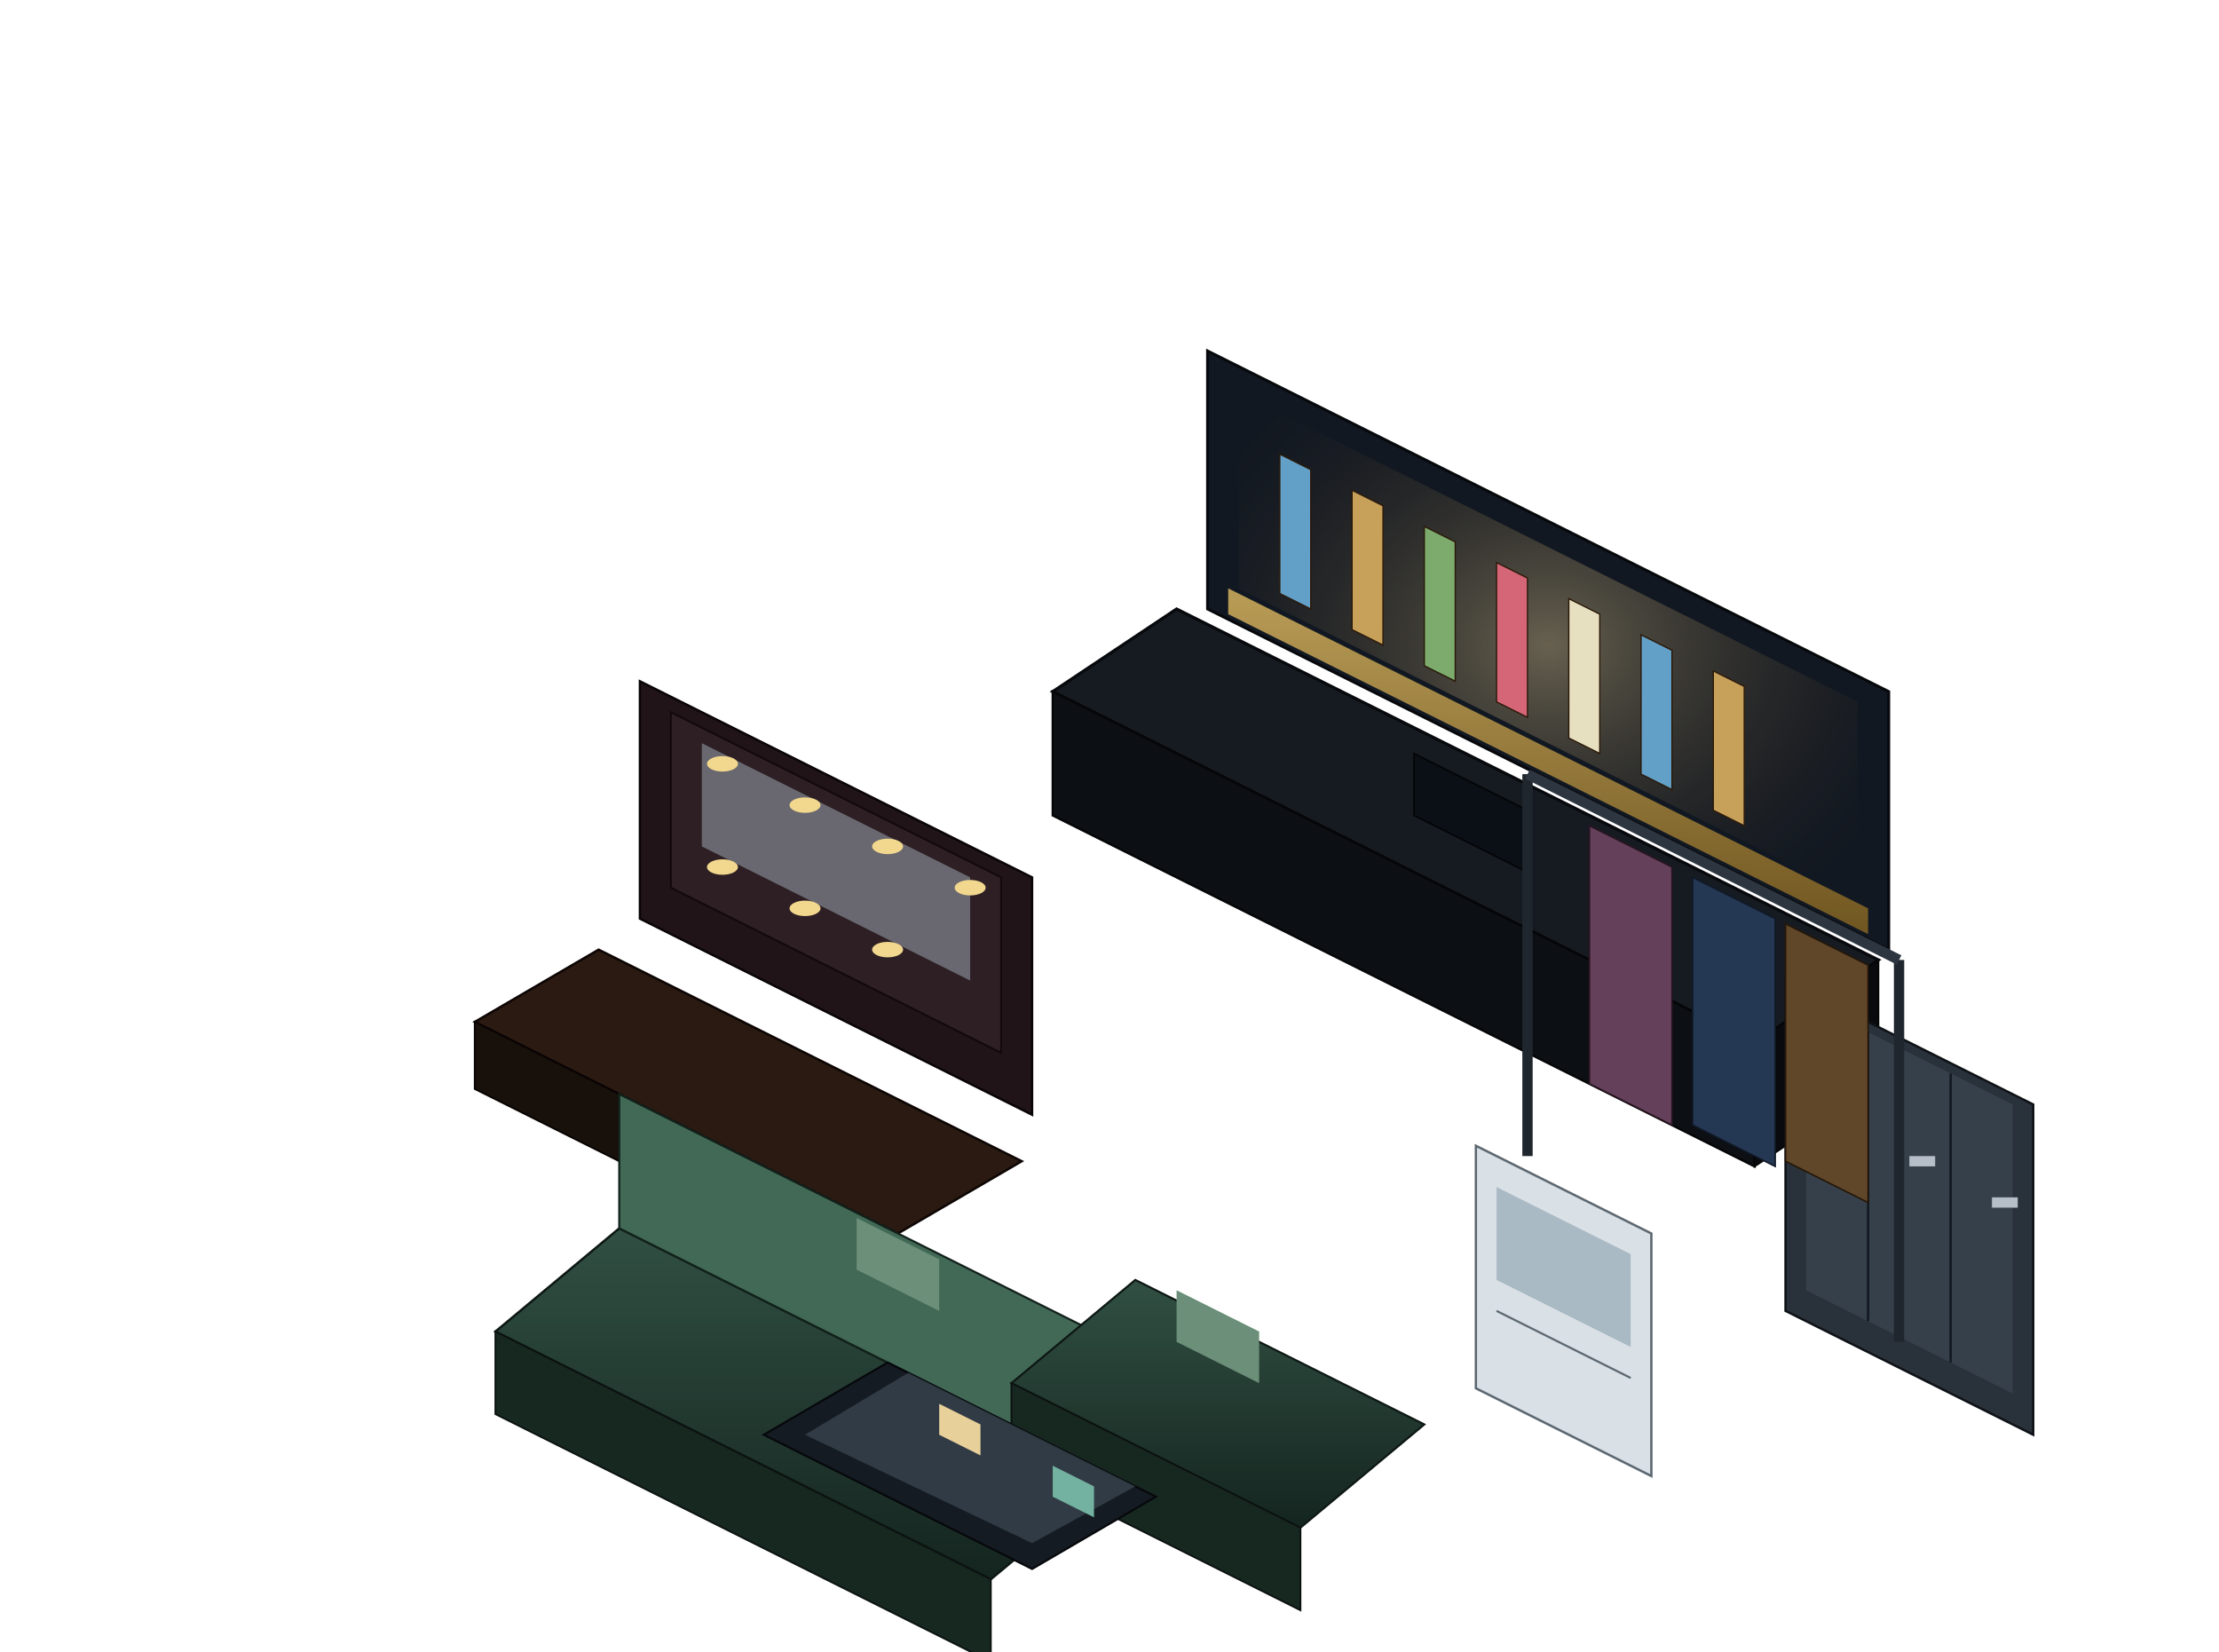
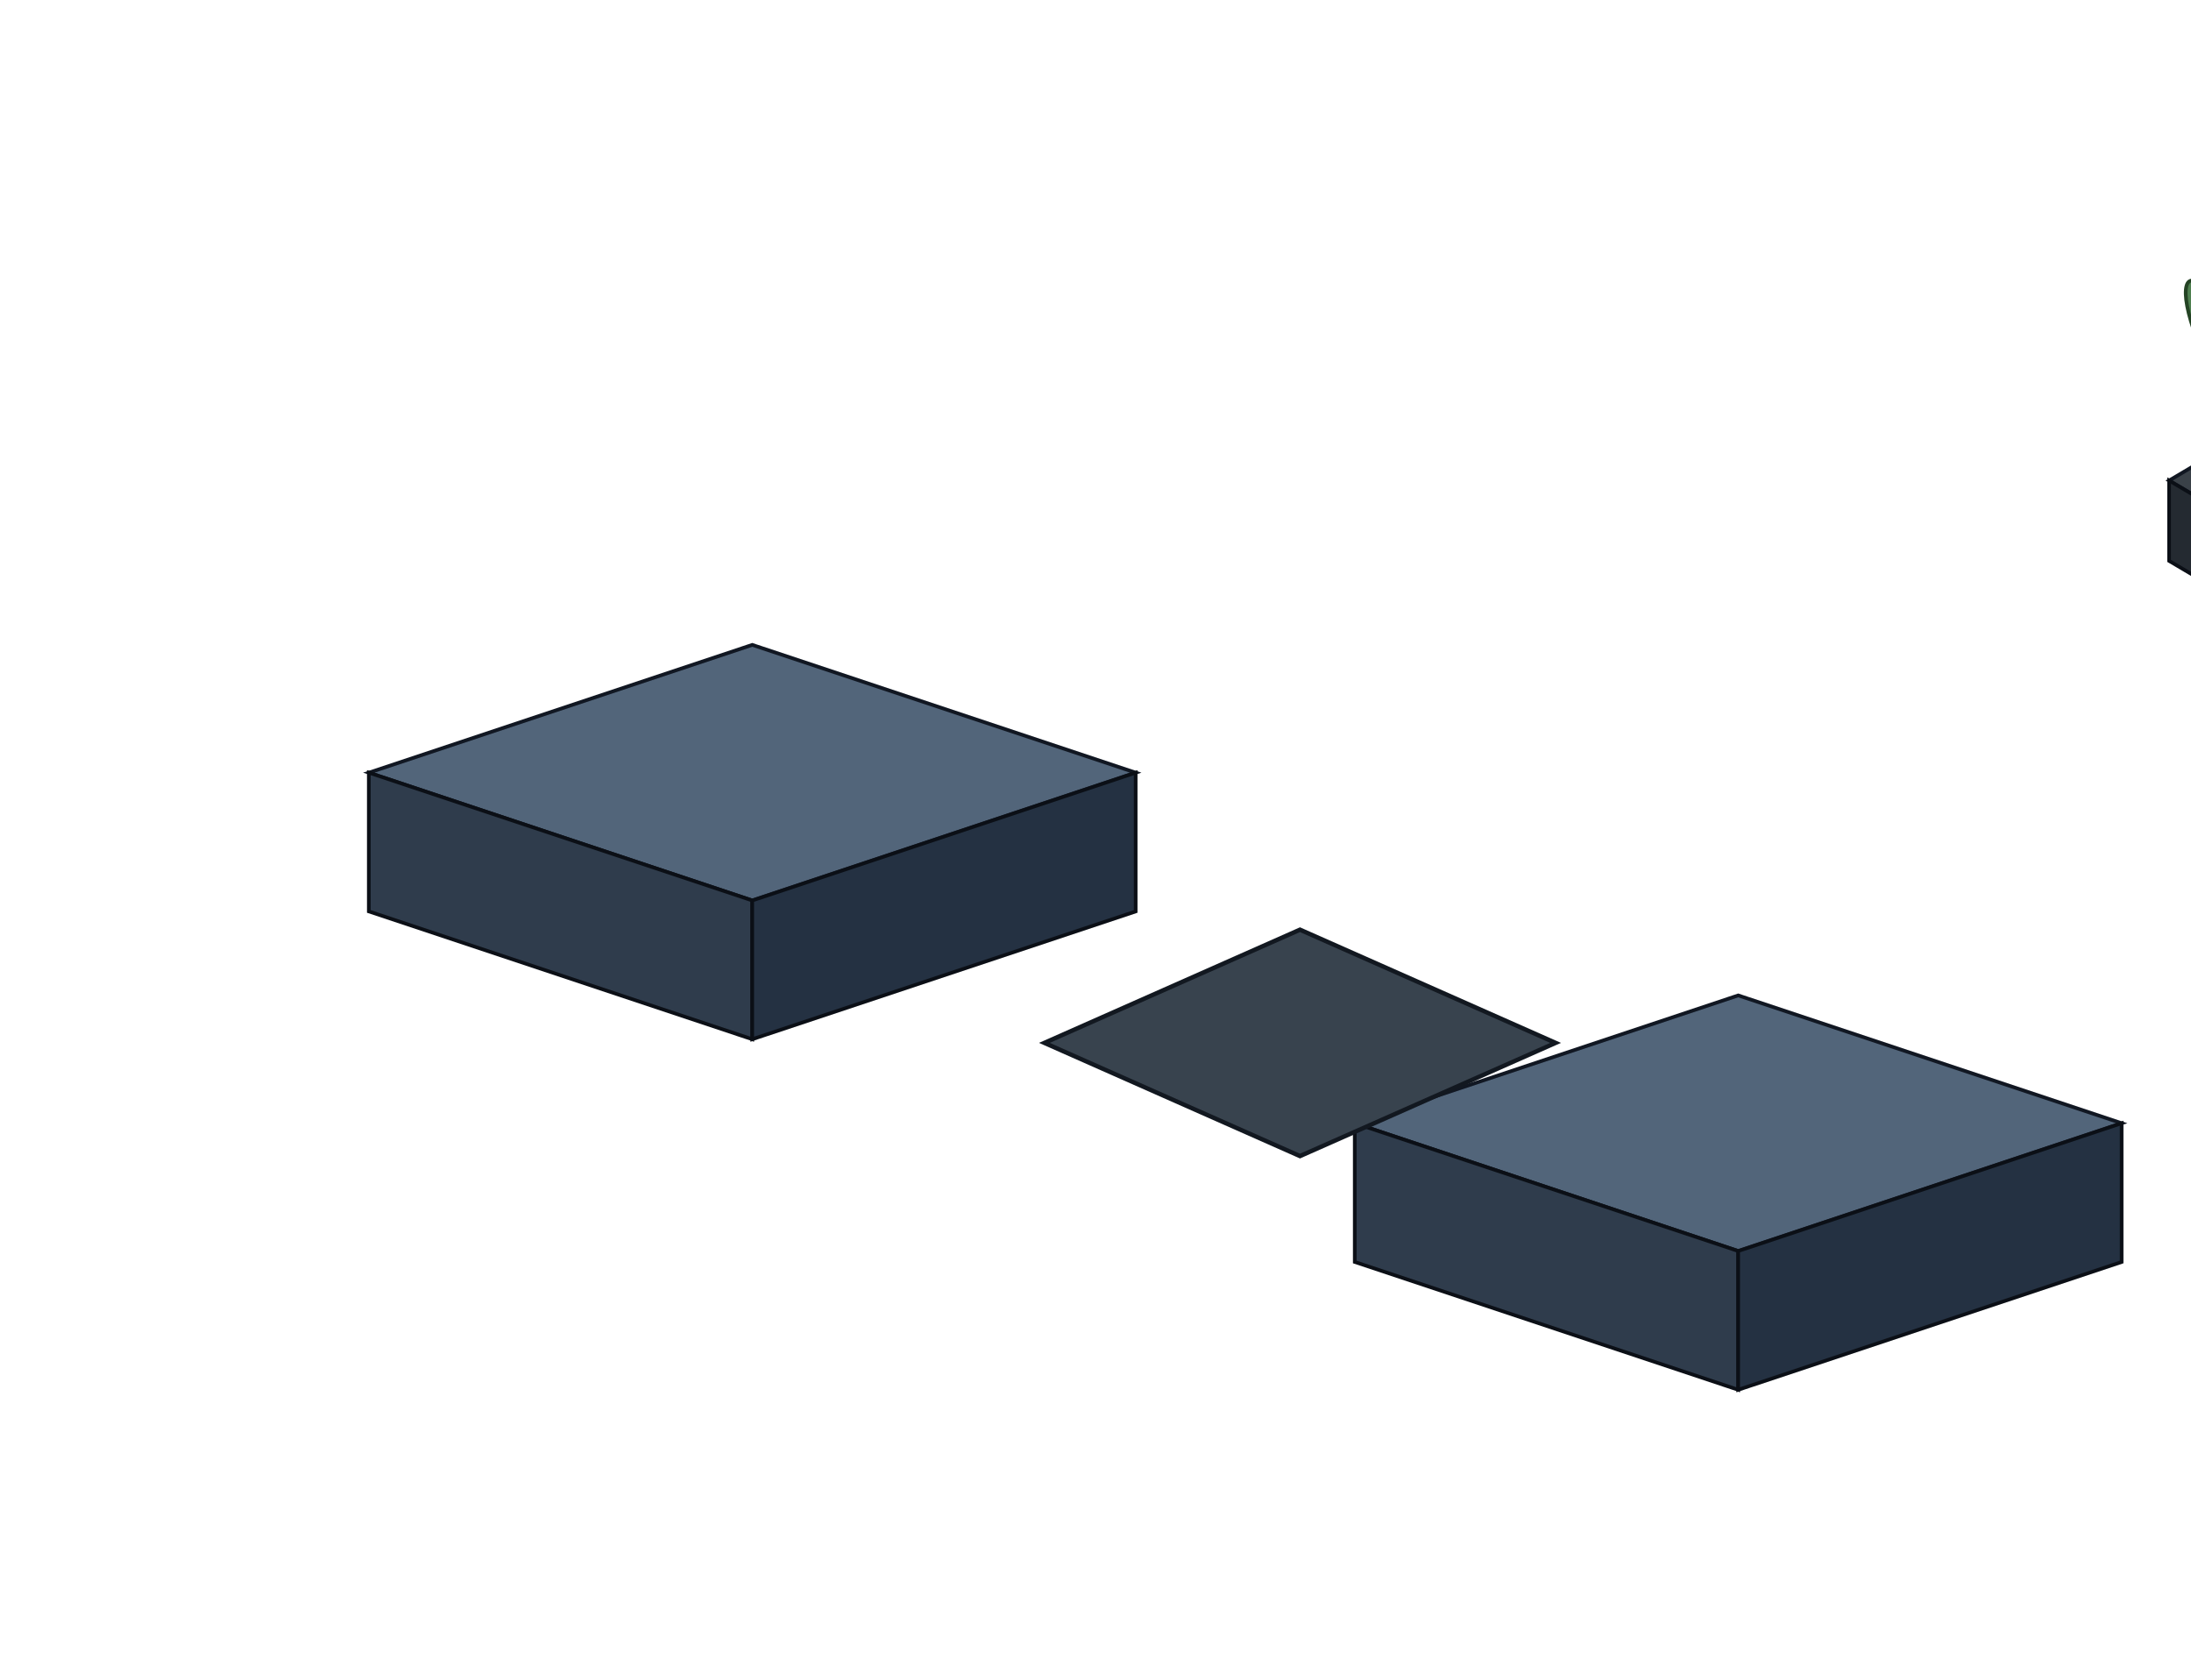
- <svg xmlns="http://www.w3.org/2000/svg" viewBox="-50 0 430 320">
-   <defs>
-     <linearGradient id="greenVelvet" x1="0" y1="0" x2="0" y2="1">
-       <stop offset="0" stop-color="#314f43" />
-       <stop offset="1" stop-color="#14251f" />
-     </linearGradient>
-     <linearGradient id="greenBrass" x1="0" y1="0" x2="0" y2="1">
-       <stop offset="0" stop-color="#d6b35f" />
-       <stop offset="1" stop-color="#806020" />
-     </linearGradient>
-     <radialGradient id="greenMirrorGlow" cx="0.5" cy="0.5" r="0.65">
-       <stop offset="0" stop-color="#ffe2a0" stop-opacity="0.8" />
-       <stop offset="1" stop-color="#4a2a08" stop-opacity="0" />
-     </radialGradient>
-   </defs>
-   <g id="private-bar">
-     <polygon points="178,118 314,186 290,202 154,134" fill="#161b22" stroke="#07090c" stroke-width="0.6" />
-     <polygon points="154,134 290,202 290,226 154,158" fill="#0c0f14" stroke="#050608" stroke-width="0.45" />
-     <polygon points="290,202 314,186 314,210 290,226" fill="#080a0d" stroke="#040506" stroke-width="0.35" />
-     <polygon points="184,68 316,134 316,184 184,118" fill="#111822" stroke="#06080c" stroke-width="0.55" />
-     <polygon points="190,76 310,136 310,174 190,114" fill="url(#greenMirrorGlow)" opacity="0.45" />
-     <g stroke="#2a1808" stroke-width="0.25">
-       <polygon points="198,88 204,91 204,118 198,115" fill="#62a0c8" />
-       <polygon points="212,95 218,98 218,125 212,122" fill="#c7a05a" />
-       <polygon points="226,102 232,105 232,132 226,129" fill="#7cab6d" />
-       <polygon points="240,109 246,112 246,139 240,136" fill="#d46677" />
-       <polygon points="254,116 260,119 260,146 254,143" fill="#e6e0c0" />
-       <polygon points="268,123 274,126 274,153 268,150" fill="#62a0c8" />
-       <polygon points="282,130 288,133 288,160 282,157" fill="#c7a05a" />
+ <svg xmlns="http://www.w3.org/2000/svg" viewBox="-80 0 600 460">
+   <g id="sofa-a">
+     <polygon points="126,176.6 231,211.6 126,246.6 21,211.6" fill="#52657a" stroke="#111722" stroke-width="1" />
+     <polygon points="21,211.6 126,246.6 126,284.6 21,249.6" fill="#2f3c4c" stroke="#0b0f16" stroke-width="1" />
+     <polygon points="126,246.6 231,211.6 231,249.6 126,284.6" fill="#243142" stroke="#0b0f16" stroke-width="1" />
+   </g>
+   <g id="sofa-b">
+     <polygon points="396,272.6 501,307.6 396,342.6 291,307.6" fill="#52657a" stroke="#111722" stroke-width="1" />
+     <polygon points="291,307.6 396,342.6 396,380.6 291,345.6" fill="#2f3c4c" stroke="#0b0f16" stroke-width="1" />
+     <polygon points="396,342.6 501,307.6 501,345.6 396,380.6" fill="#243142" stroke="#0b0f16" stroke-width="1" />
+   </g>
+   <polygon id="table" points="276,254.6 346,285.6 276,316.6 206,285.6" fill="#38434e" stroke="#121820" stroke-width="1.2" />
+   <g>
+     <g id="planter">
+       <polygon points="536,118.6 558,131.6 536,144.6 514,131.6" fill="#3a4148" stroke="#111722" stroke-width="1" />
+       <polygon points="514,131.6 536,144.6 536,166.6 514,153.6" fill="#242a31" stroke="#0b0f16" stroke-width="1" />
+       <polygon points="536,144.6 558,131.6 558,153.6 536,166.6" fill="#1a2027" stroke="#0b0f16" stroke-width="1" />
    </g>
-     <polygon points="188,114 312,176 312,181 188,119" fill="url(#greenBrass)" opacity="0.85" />
-     <polygon points="224,146 246,157 246,169 224,158" fill="#0b0f16" stroke="#030405" stroke-width="0.3" />
-   </g>
-   <g id="vanity">
-     <polygon points="74,132 150,170 150,216 74,178" fill="#211419" stroke="#090406" stroke-width="0.45" />
-     <polygon points="80,138 144,170 144,204 80,172" fill="#2d1f24" stroke="#12080b" stroke-width="0.35" />
-     <polygon points="86,144 138,170 138,190 86,164" fill="#9aa3ad" opacity="0.55" />
-     <g fill="#f2d88e">
-       <ellipse cx="90" cy="148" rx="3" ry="1.5" />
-       <ellipse cx="106" cy="156" rx="3" ry="1.5" />
-       <ellipse cx="122" cy="164" rx="3" ry="1.5" />
-       <ellipse cx="138" cy="172" rx="3" ry="1.5" />
-       <ellipse cx="90" cy="168" rx="3" ry="1.5" />
-       <ellipse cx="106" cy="176" rx="3" ry="1.5" />
-       <ellipse cx="122" cy="184" rx="3" ry="1.5" />
-     </g>
-     <polygon points="66,184 148,225 124,239 42,198" fill="#2a1a12" stroke="#0c0503" stroke-width="0.45" />
-     <polygon points="42,198 124,239 124,252 42,211" fill="#17100b" stroke="#080302" stroke-width="0.35" />
-   </g>
-   <g id="locker-bank">
-     <polygon points="296,190 344,214 344,278 296,254" fill="#29313b" stroke="#0e1217" stroke-width="0.45" />
-     <polygon points="300,194 340,214 340,270 300,250" fill="#36414d" opacity="0.9" />
-     <line x1="312" y1="200" x2="312" y2="256" stroke="#121820" stroke-width="0.45" />
-     <line x1="328" y1="208" x2="328" y2="264" stroke="#121820" stroke-width="0.45" />
-     <rect x="304" y="216" width="5" height="2" fill="#b6bec8" />
-     <rect x="320" y="224" width="5" height="2" fill="#b6bec8" />
-     <rect x="336" y="232" width="5" height="2" fill="#b6bec8" />
-   </g>
-   <g id="garment-rack">
-     <line x1="246" y1="150" x2="246" y2="224" stroke="#20262d" stroke-width="2" />
-     <line x1="318" y1="186" x2="318" y2="260" stroke="#20262d" stroke-width="2" />
-     <line x1="246" y1="150" x2="318" y2="186" stroke="#2d3540" stroke-width="2" />
-     <polygon points="258,160 274,168 274,218 258,210" fill="#65405a" stroke="#271420" stroke-width="0.3" />
-     <polygon points="278,170 294,178 294,226 278,218" fill="#243854" stroke="#101826" stroke-width="0.3" />
-     <polygon points="296,179 312,187 312,233 296,225" fill="#61472a" stroke="#241608" stroke-width="0.3" />
-   </g>
-   <g id="sectional">
-     <polygon points="70,238 166,286 142,306 46,258" fill="url(#greenVelvet)" stroke="#0d1714" stroke-width="0.45" />
-     <polygon points="46,258 142,306 142,322 46,274" fill="#172821" stroke="#0b1110" stroke-width="0.35" />
-     <polygon points="70,212 166,260 166,286 70,238" fill="#416956" stroke="#12211b" stroke-width="0.4" />
-     <polygon points="170,248 226,276 202,296 146,268" fill="url(#greenVelvet)" stroke="#0d1714" stroke-width="0.4" />
-     <polygon points="146,268 202,296 202,312 146,284" fill="#172821" stroke="#0b1110" stroke-width="0.35" />
-     <polygon points="178,250 194,258 194,268 178,260" fill="#6b8f78" />
-     <polygon points="116,236 132,244 132,254 116,246" fill="#6b8f78" />
-   </g>
-   <g id="table-and-fridge">
-     <polygon points="122,264 174,290 150,304 98,278" fill="#151b22" stroke="#06080b" stroke-width="0.4" />
-     <polygon points="126,266 170,288 150,299 106,278" fill="#3a4550" opacity="0.75" />
-     <polygon points="132,272 140,276 140,282 132,278" fill="#e8d09a" />
-     <polygon points="154,284 162,288 162,294 154,290" fill="#73b2a0" />
-     <polygon points="236,222 270,239 270,286 236,269" fill="#d9e1e6" stroke="#5c6770" stroke-width="0.45" />
-     <polygon points="240,230 266,243 266,261 240,248" fill="#9fb0bc" opacity="0.8" />
-     <line x1="240" y1="254" x2="266" y2="267" stroke="#5c6770" stroke-width="0.4" />
+     <path d="M536 119.6 C508 77.6 518 57.6 536 101.6 C562 73.6 568 97.6 540 111.6" fill="#4f8050" stroke="#244324" stroke-width="1" />
  </g>
</svg>
